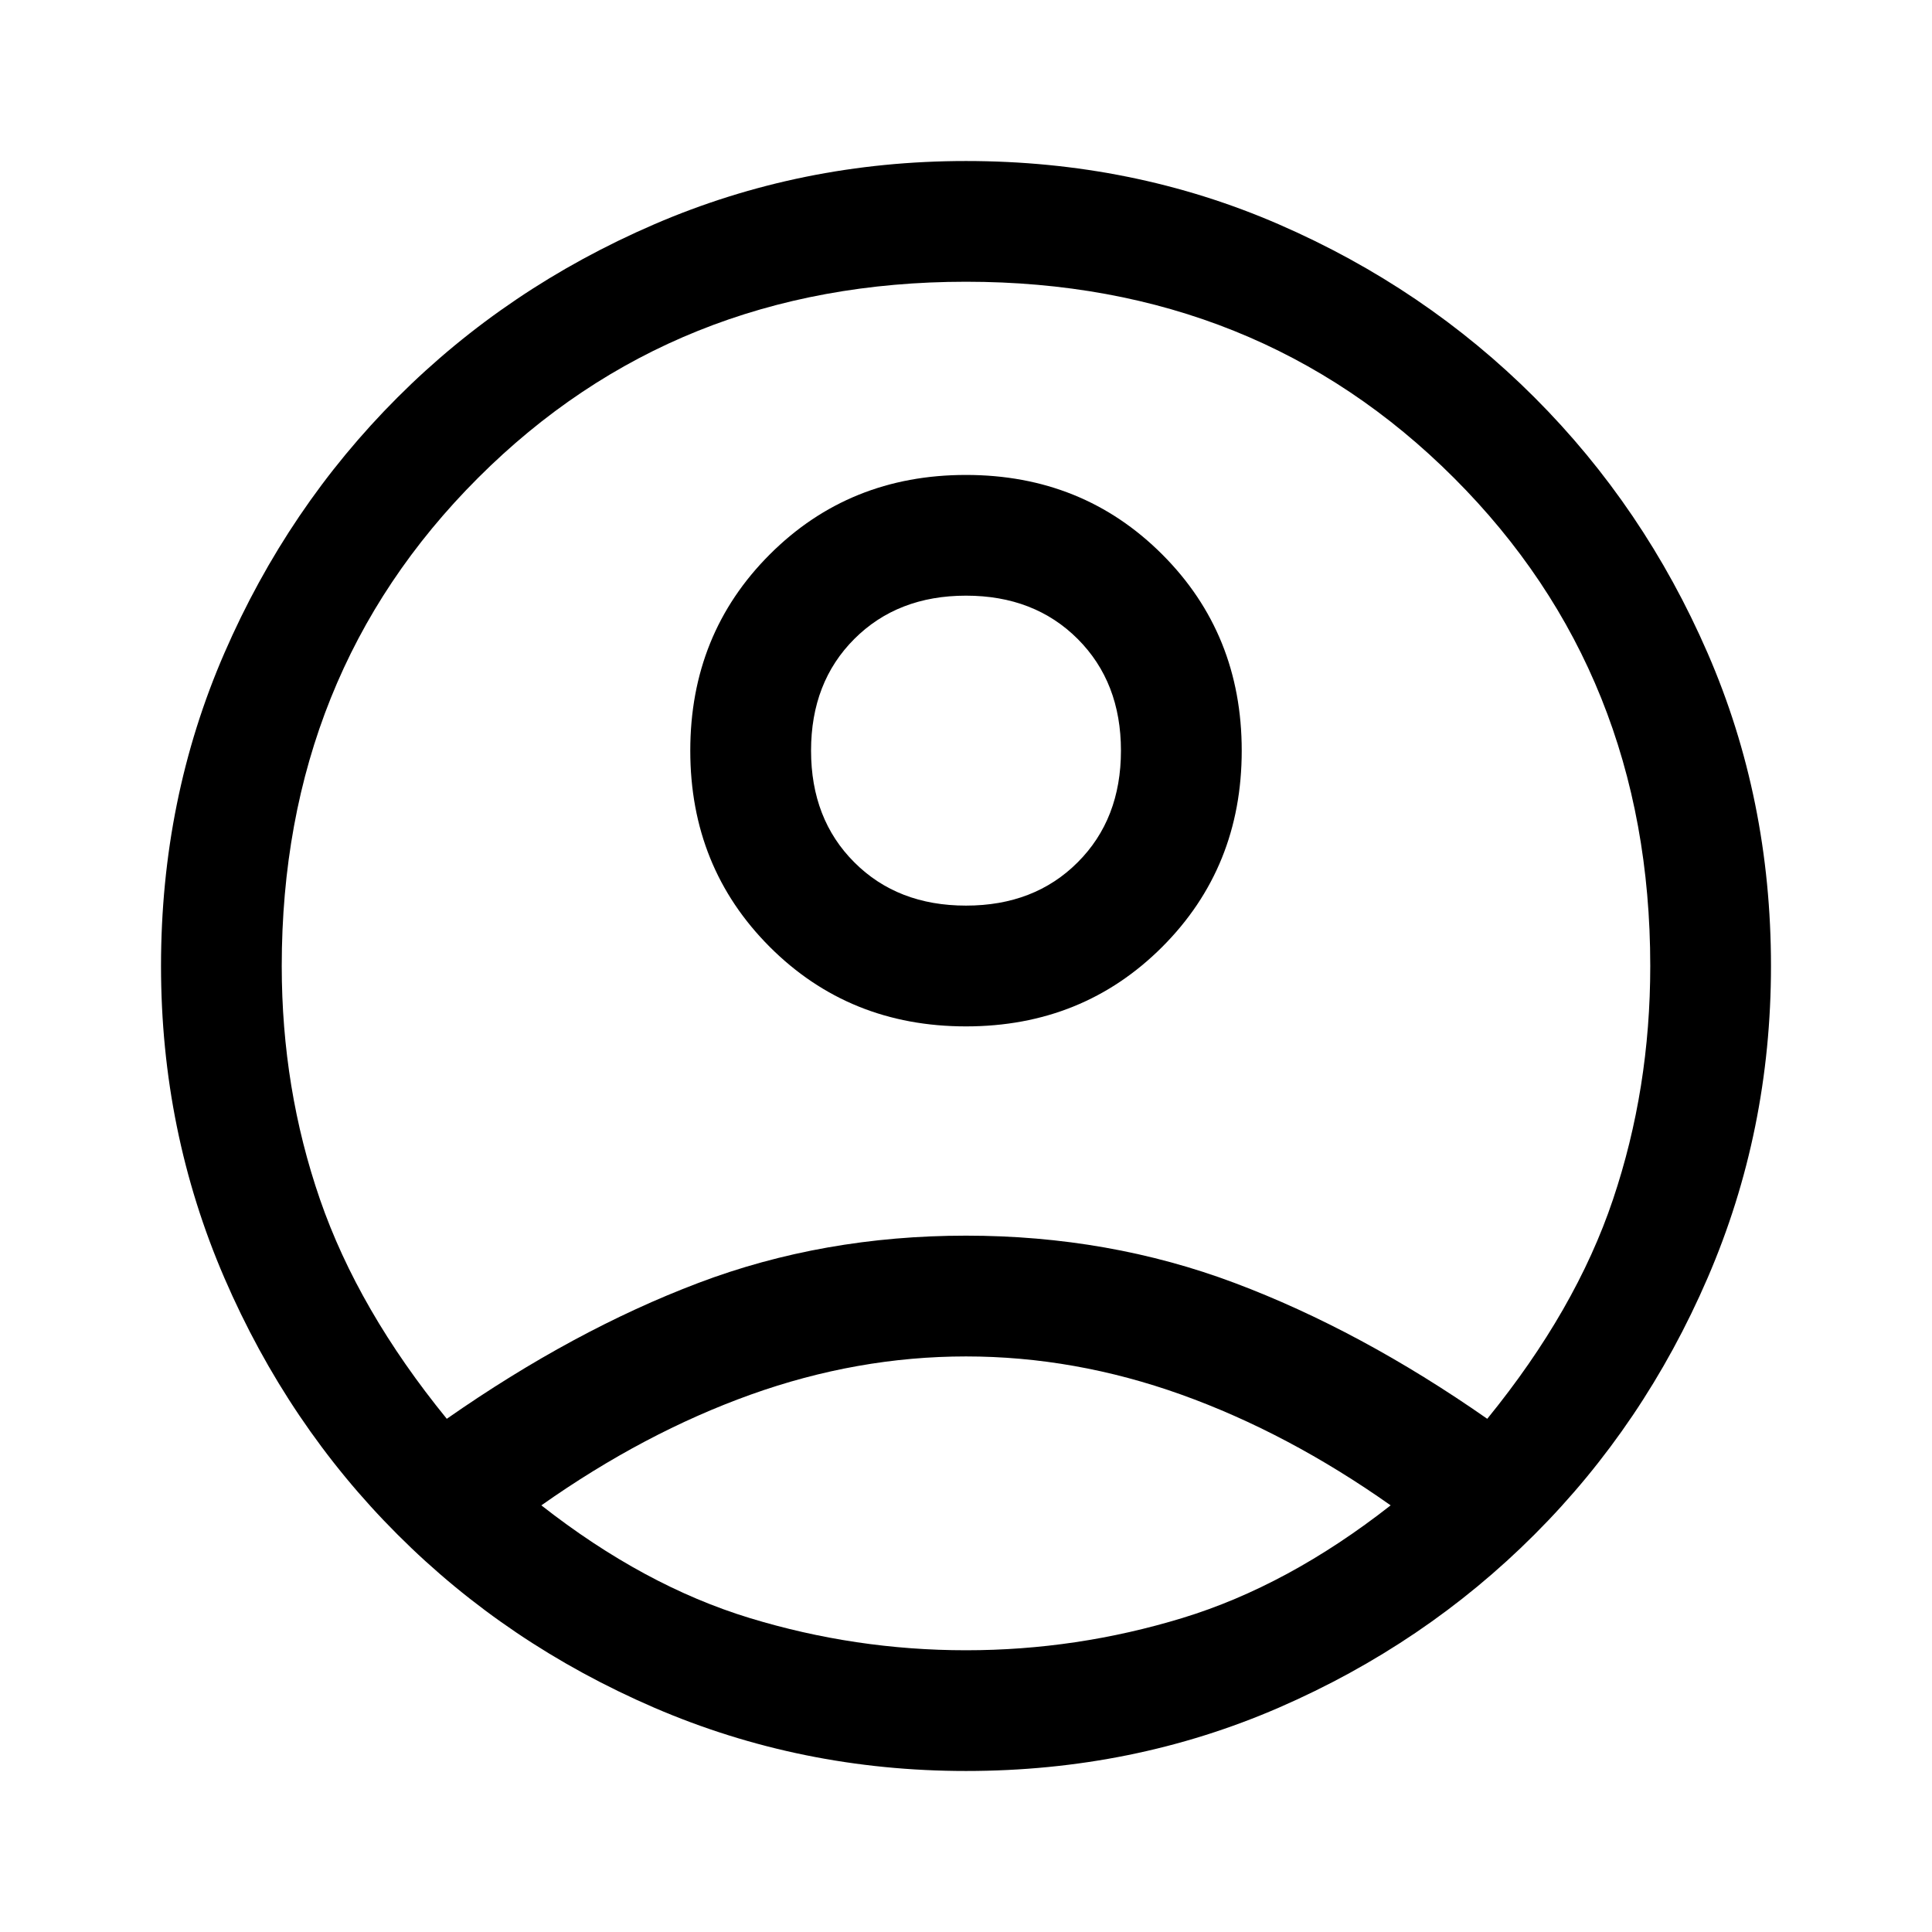
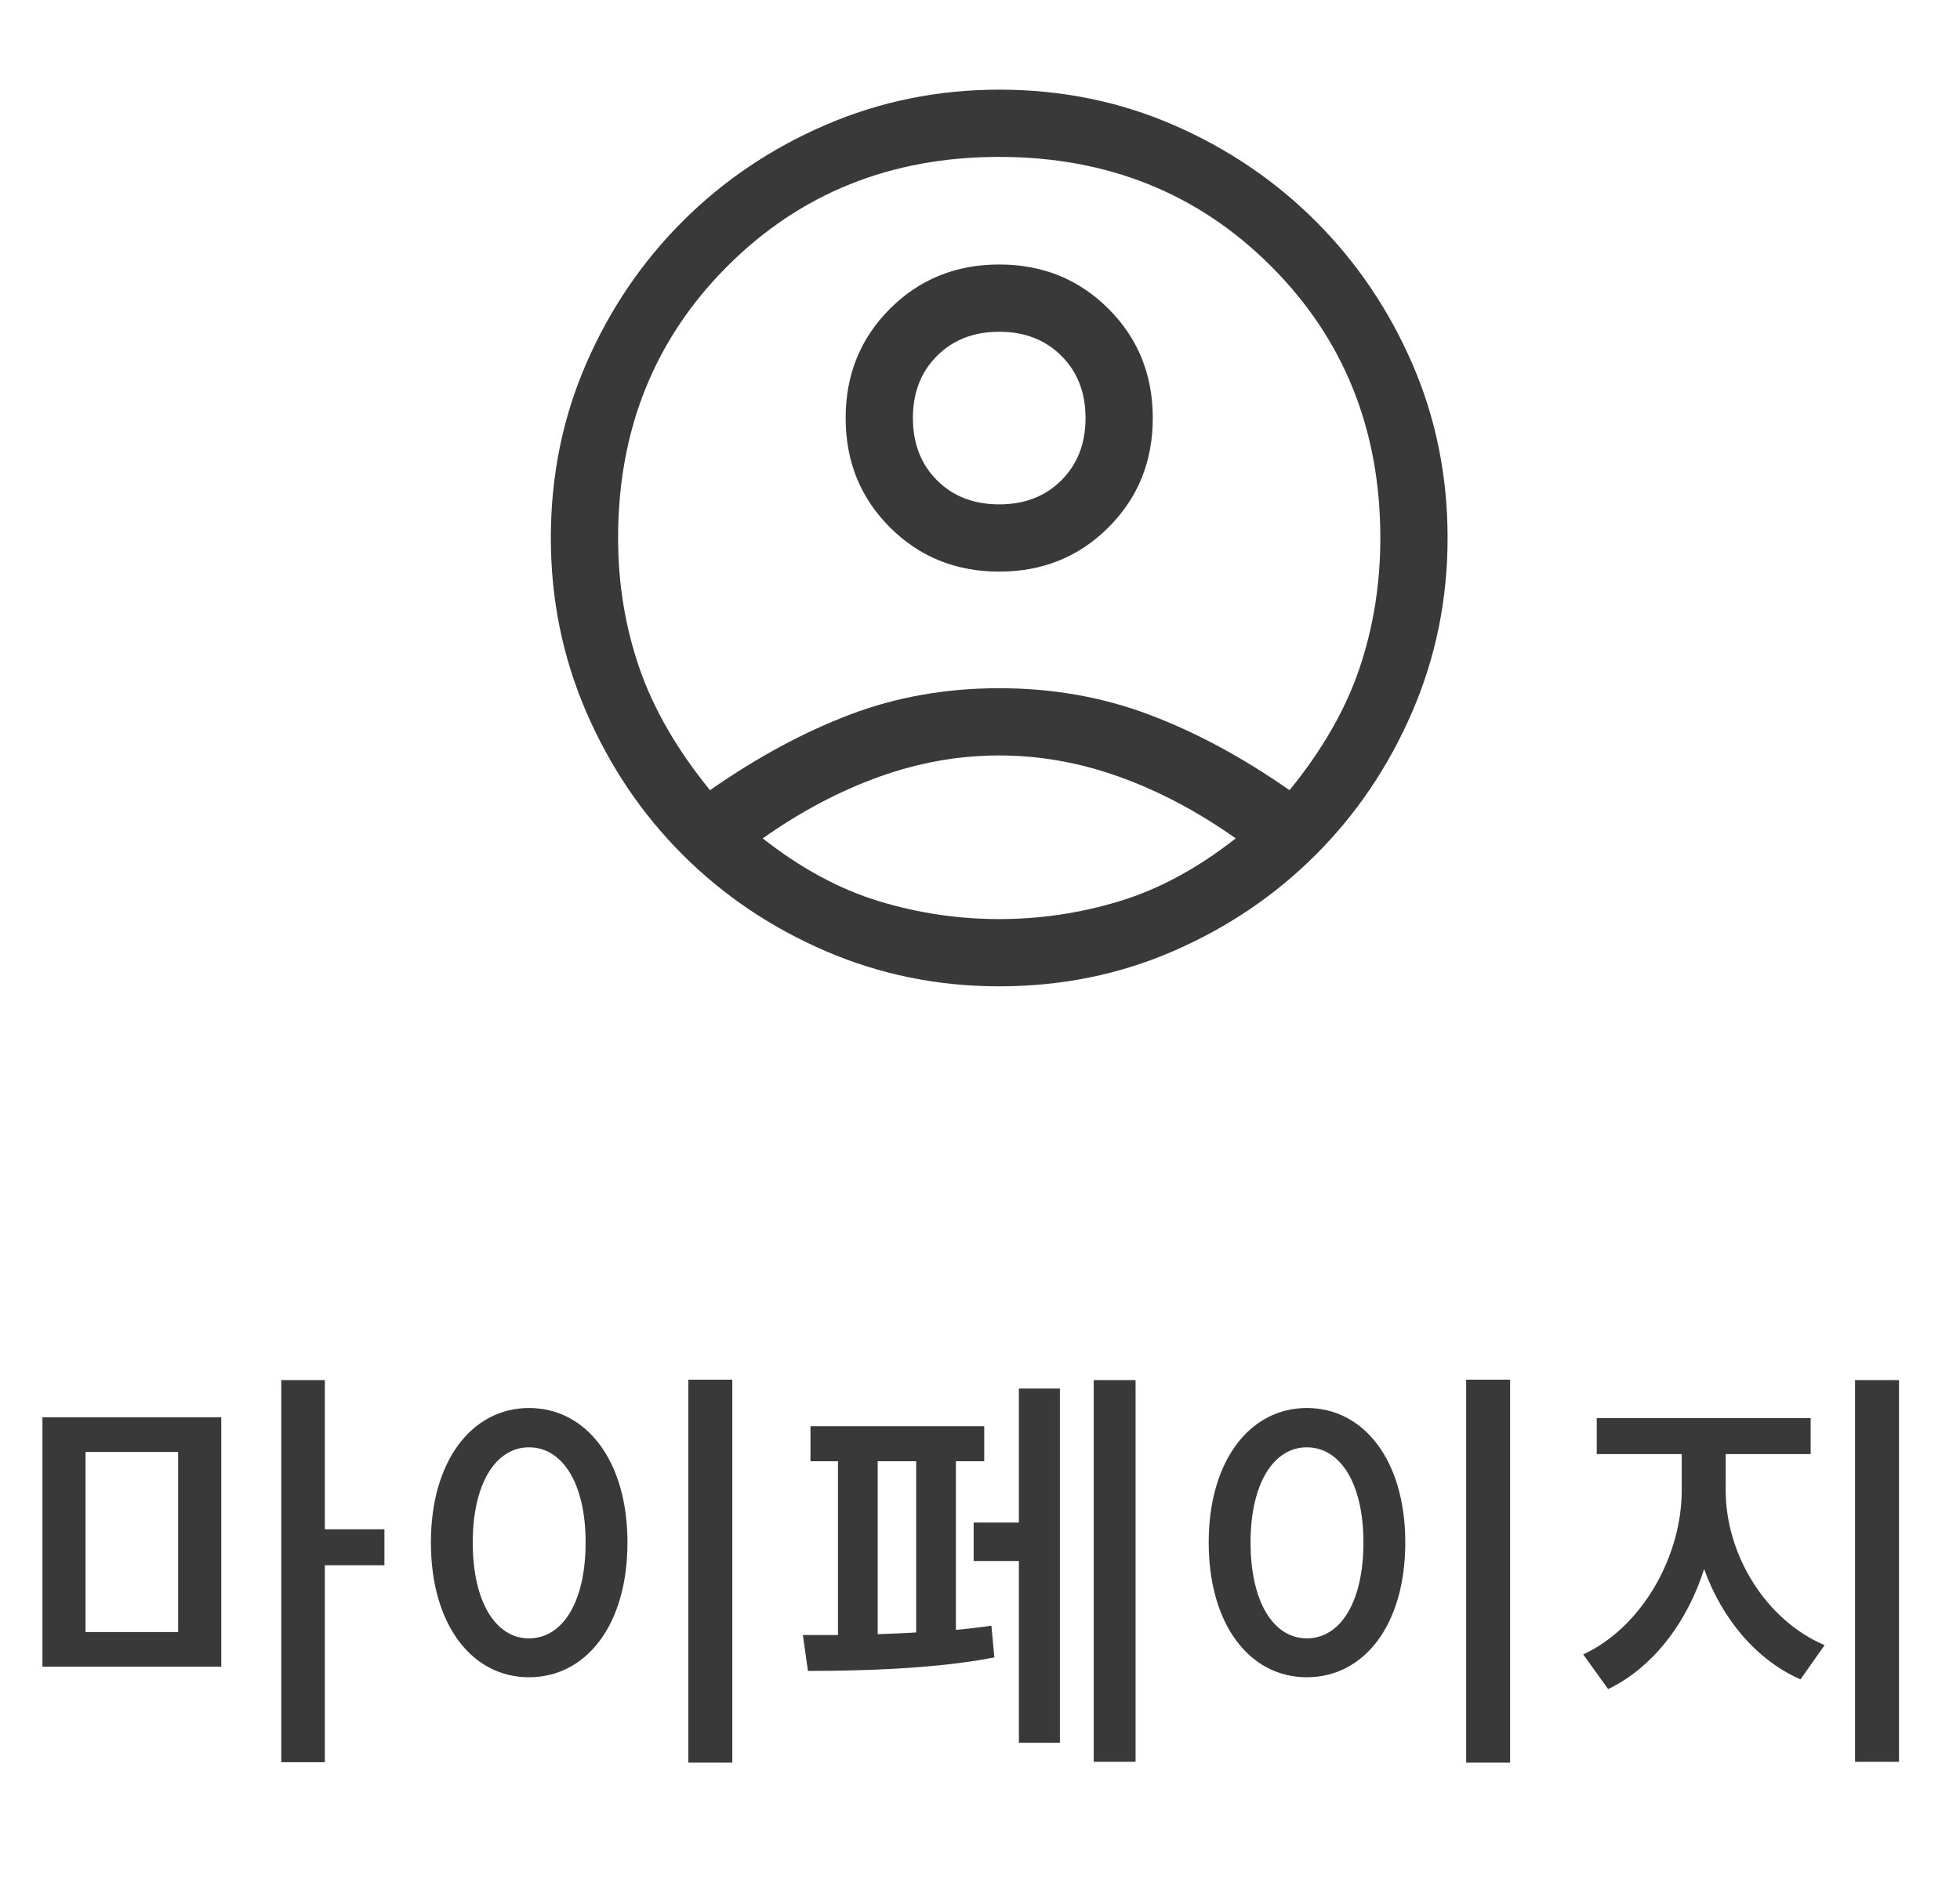
- <svg xmlns="http://www.w3.org/2000/svg" width="35" height="35" viewBox="0 0 35 35" fill="inherit">
-   <path d="M8.094 25.703C9.625 24.634 11.144 23.813 12.651 23.242C14.158 22.671 15.774 22.385 17.5 22.385C19.226 22.385 20.848 22.671 22.367 23.242C23.886 23.813 25.412 24.634 26.943 25.703C28.012 24.39 28.772 23.066 29.221 21.729C29.671 20.392 29.896 18.983 29.896 17.5C29.896 13.976 28.711 11.028 26.341 8.659C23.971 6.289 21.024 5.104 17.5 5.104C13.976 5.104 11.029 6.289 8.659 8.659C6.289 11.028 5.104 13.976 5.104 17.5C5.104 18.983 5.335 20.392 5.797 21.729C6.259 23.066 7.024 24.39 8.094 25.703ZM17.5 18.594C16.09 18.594 14.905 18.114 13.945 17.154C12.985 16.193 12.505 15.008 12.505 13.599C12.505 12.189 12.985 11.004 13.945 10.044C14.905 9.084 16.09 8.604 17.5 8.604C18.91 8.604 20.095 9.084 21.055 10.044C22.015 11.004 22.495 12.189 22.495 13.599C22.495 15.008 22.015 16.193 21.055 17.154C20.095 18.114 18.91 18.594 17.5 18.594ZM17.5 32.083C15.507 32.083 13.623 31.7 11.849 30.935C10.075 30.169 8.525 29.124 7.201 27.799C5.876 26.475 4.831 24.925 4.065 23.151C3.299 21.377 2.917 19.493 2.917 17.5C2.917 15.482 3.299 13.593 4.065 11.831C4.831 10.068 5.876 8.525 7.201 7.2C8.525 5.876 10.075 4.831 11.849 4.065C13.623 3.299 15.507 2.917 17.5 2.917C19.517 2.917 21.407 3.299 23.169 4.065C24.931 4.831 26.475 5.876 27.799 7.2C29.124 8.525 30.169 10.068 30.935 11.831C31.701 13.593 32.083 15.482 32.083 17.5C32.083 19.493 31.701 21.377 30.935 23.151C30.169 24.925 29.124 26.475 27.799 27.799C26.475 29.124 24.931 30.169 23.169 30.935C21.407 31.7 19.517 32.083 17.5 32.083ZM17.5 29.896C18.837 29.896 20.143 29.701 21.419 29.312C22.695 28.923 23.953 28.243 25.193 27.271C23.953 26.396 22.689 25.727 21.401 25.265C20.113 24.804 18.812 24.573 17.5 24.573C16.188 24.573 14.887 24.804 13.599 25.265C12.311 25.727 11.047 26.396 9.807 27.271C11.047 28.243 12.305 28.923 13.581 29.312C14.857 29.701 16.163 29.896 17.5 29.896ZM17.5 16.406C18.326 16.406 19.001 16.145 19.523 15.622C20.046 15.1 20.307 14.425 20.307 13.599C20.307 12.772 20.046 12.098 19.523 11.575C19.001 11.053 18.326 10.791 17.5 10.791C16.674 10.791 15.999 11.053 15.477 11.575C14.954 12.098 14.693 12.772 14.693 13.599C14.693 14.425 14.954 15.1 15.477 15.622C15.999 16.145 16.674 16.406 17.5 16.406Z" />
+ <svg xmlns="http://www.w3.org/2000/svg" width="51" height="49" viewBox="0 0 51 49" fill="none">
+   <path d="M18.475 20.563C19.7 19.707 20.915 19.051 22.121 18.594C23.326 18.137 24.619 17.909 26 17.909C27.381 17.909 28.678 18.137 29.894 18.594C31.109 19.051 32.329 19.707 33.554 20.563C34.41 19.513 35.017 18.453 35.377 17.384C35.737 16.314 35.917 15.186 35.917 14C35.917 11.181 34.969 8.823 33.073 6.927C31.177 5.031 28.819 4.083 26 4.083C23.18 4.083 20.823 5.031 18.927 6.927C17.031 8.823 16.083 11.181 16.083 14C16.083 15.186 16.268 16.314 16.637 17.384C17.007 18.453 17.619 19.513 18.475 20.563ZM26 14.875C24.872 14.875 23.924 14.491 23.156 13.723C22.388 12.955 22.004 12.007 22.004 10.879C22.004 9.752 22.388 8.804 23.156 8.036C23.924 7.268 24.872 6.883 26 6.883C27.128 6.883 28.076 7.268 28.844 8.036C29.612 8.804 29.996 9.752 29.996 10.879C29.996 12.007 29.612 12.955 28.844 13.723C28.076 14.491 27.128 14.875 26 14.875ZM26 25.667C24.405 25.667 22.899 25.361 21.479 24.748C20.06 24.136 18.82 23.299 17.76 22.24C16.701 21.18 15.865 19.94 15.252 18.521C14.64 17.102 14.333 15.595 14.333 14C14.333 12.386 14.64 10.874 15.252 9.465C15.865 8.055 16.701 6.82 17.76 5.761C18.82 4.701 20.06 3.865 21.479 3.252C22.899 2.64 24.405 2.333 26 2.333C27.614 2.333 29.126 2.64 30.535 3.252C31.945 3.865 33.18 4.701 34.24 5.761C35.299 6.82 36.135 8.055 36.748 9.465C37.36 10.874 37.667 12.386 37.667 14C37.667 15.595 37.36 17.102 36.748 18.521C36.135 19.94 35.299 21.18 34.24 22.24C33.18 23.299 31.945 24.136 30.535 24.748C29.126 25.361 27.614 25.667 26 25.667ZM26 23.917C27.069 23.917 28.115 23.761 29.135 23.45C30.156 23.139 31.163 22.595 32.154 21.817C31.163 21.117 30.151 20.582 29.121 20.213C28.09 19.843 27.05 19.659 26 19.659C24.95 19.659 23.91 19.843 22.879 20.213C21.849 20.582 20.837 21.117 19.846 21.817C20.837 22.595 21.844 23.139 22.865 23.45C23.885 23.761 24.93 23.917 26 23.917ZM26 13.125C26.661 13.125 27.201 12.916 27.619 12.498C28.037 12.08 28.246 11.54 28.246 10.879C28.246 10.218 28.037 9.679 27.619 9.261C27.201 8.843 26.661 8.633 26 8.633C25.339 8.633 24.799 8.843 24.381 9.261C23.963 9.679 23.754 10.218 23.754 10.879C23.754 11.54 23.963 12.08 24.381 12.498C24.799 12.916 25.339 13.125 26 13.125Z" fill="#393939" />
+   <path d="M2.226 37.784H4.635V42.47H2.226V37.784ZM1.104 43.372H5.757V36.882H1.104V43.372ZM10.003 39.797H8.452V35.914H7.319V45.858H8.452V40.732H10.003V39.797ZM17.911 35.903V45.869H19.055V35.903H17.911ZM13.764 36.64C12.29 36.64 11.212 38.004 11.212 40.138C11.212 42.294 12.29 43.647 13.764 43.647C15.249 43.647 16.327 42.294 16.327 40.138C16.327 38.004 15.249 36.64 13.764 36.64ZM13.764 37.663C14.633 37.663 15.238 38.598 15.238 40.138C15.238 41.7 14.633 42.635 13.764 42.635C12.906 42.635 12.301 41.7 12.301 40.138C12.301 38.598 12.906 37.663 13.764 37.663ZM22.838 38.026H23.839V42.481C23.498 42.503 23.168 42.514 22.838 42.525V38.026ZM24.873 38.026H25.61V37.113H21.089V38.026H21.804V42.547C21.474 42.547 21.166 42.547 20.891 42.547L21.023 43.482C22.277 43.482 24.323 43.438 25.874 43.13L25.797 42.305C25.511 42.349 25.192 42.382 24.873 42.415V38.026ZM26.512 39.621H25.335V40.622H26.512V45.352H27.579V36.134H26.512V39.621ZM28.459 35.914V45.847H29.548V35.914H28.459ZM38.15 35.903V45.869H39.294V35.903H38.15ZM34.003 36.64C32.529 36.64 31.451 38.004 31.451 40.138C31.451 42.294 32.529 43.647 34.003 43.647C35.488 43.647 36.566 42.294 36.566 40.138C36.566 38.004 35.488 36.64 34.003 36.64ZM34.003 37.663C34.872 37.663 35.477 38.598 35.477 40.138C35.477 41.7 34.872 42.635 34.003 42.635C33.145 42.635 32.54 41.7 32.54 40.138C32.54 38.598 33.145 37.663 34.003 37.663ZM44.903 37.839H47.114V36.904H41.548V37.839H43.759V38.785C43.759 40.49 42.736 42.338 41.196 43.053L41.845 43.955C43.011 43.394 43.902 42.217 44.342 40.831C44.804 42.118 45.695 43.196 46.85 43.702L47.477 42.811C45.926 42.151 44.903 40.435 44.903 38.785V37.839ZM48.269 35.914V45.847H49.413V35.914H48.269Z" fill="#393939" />
</svg>
